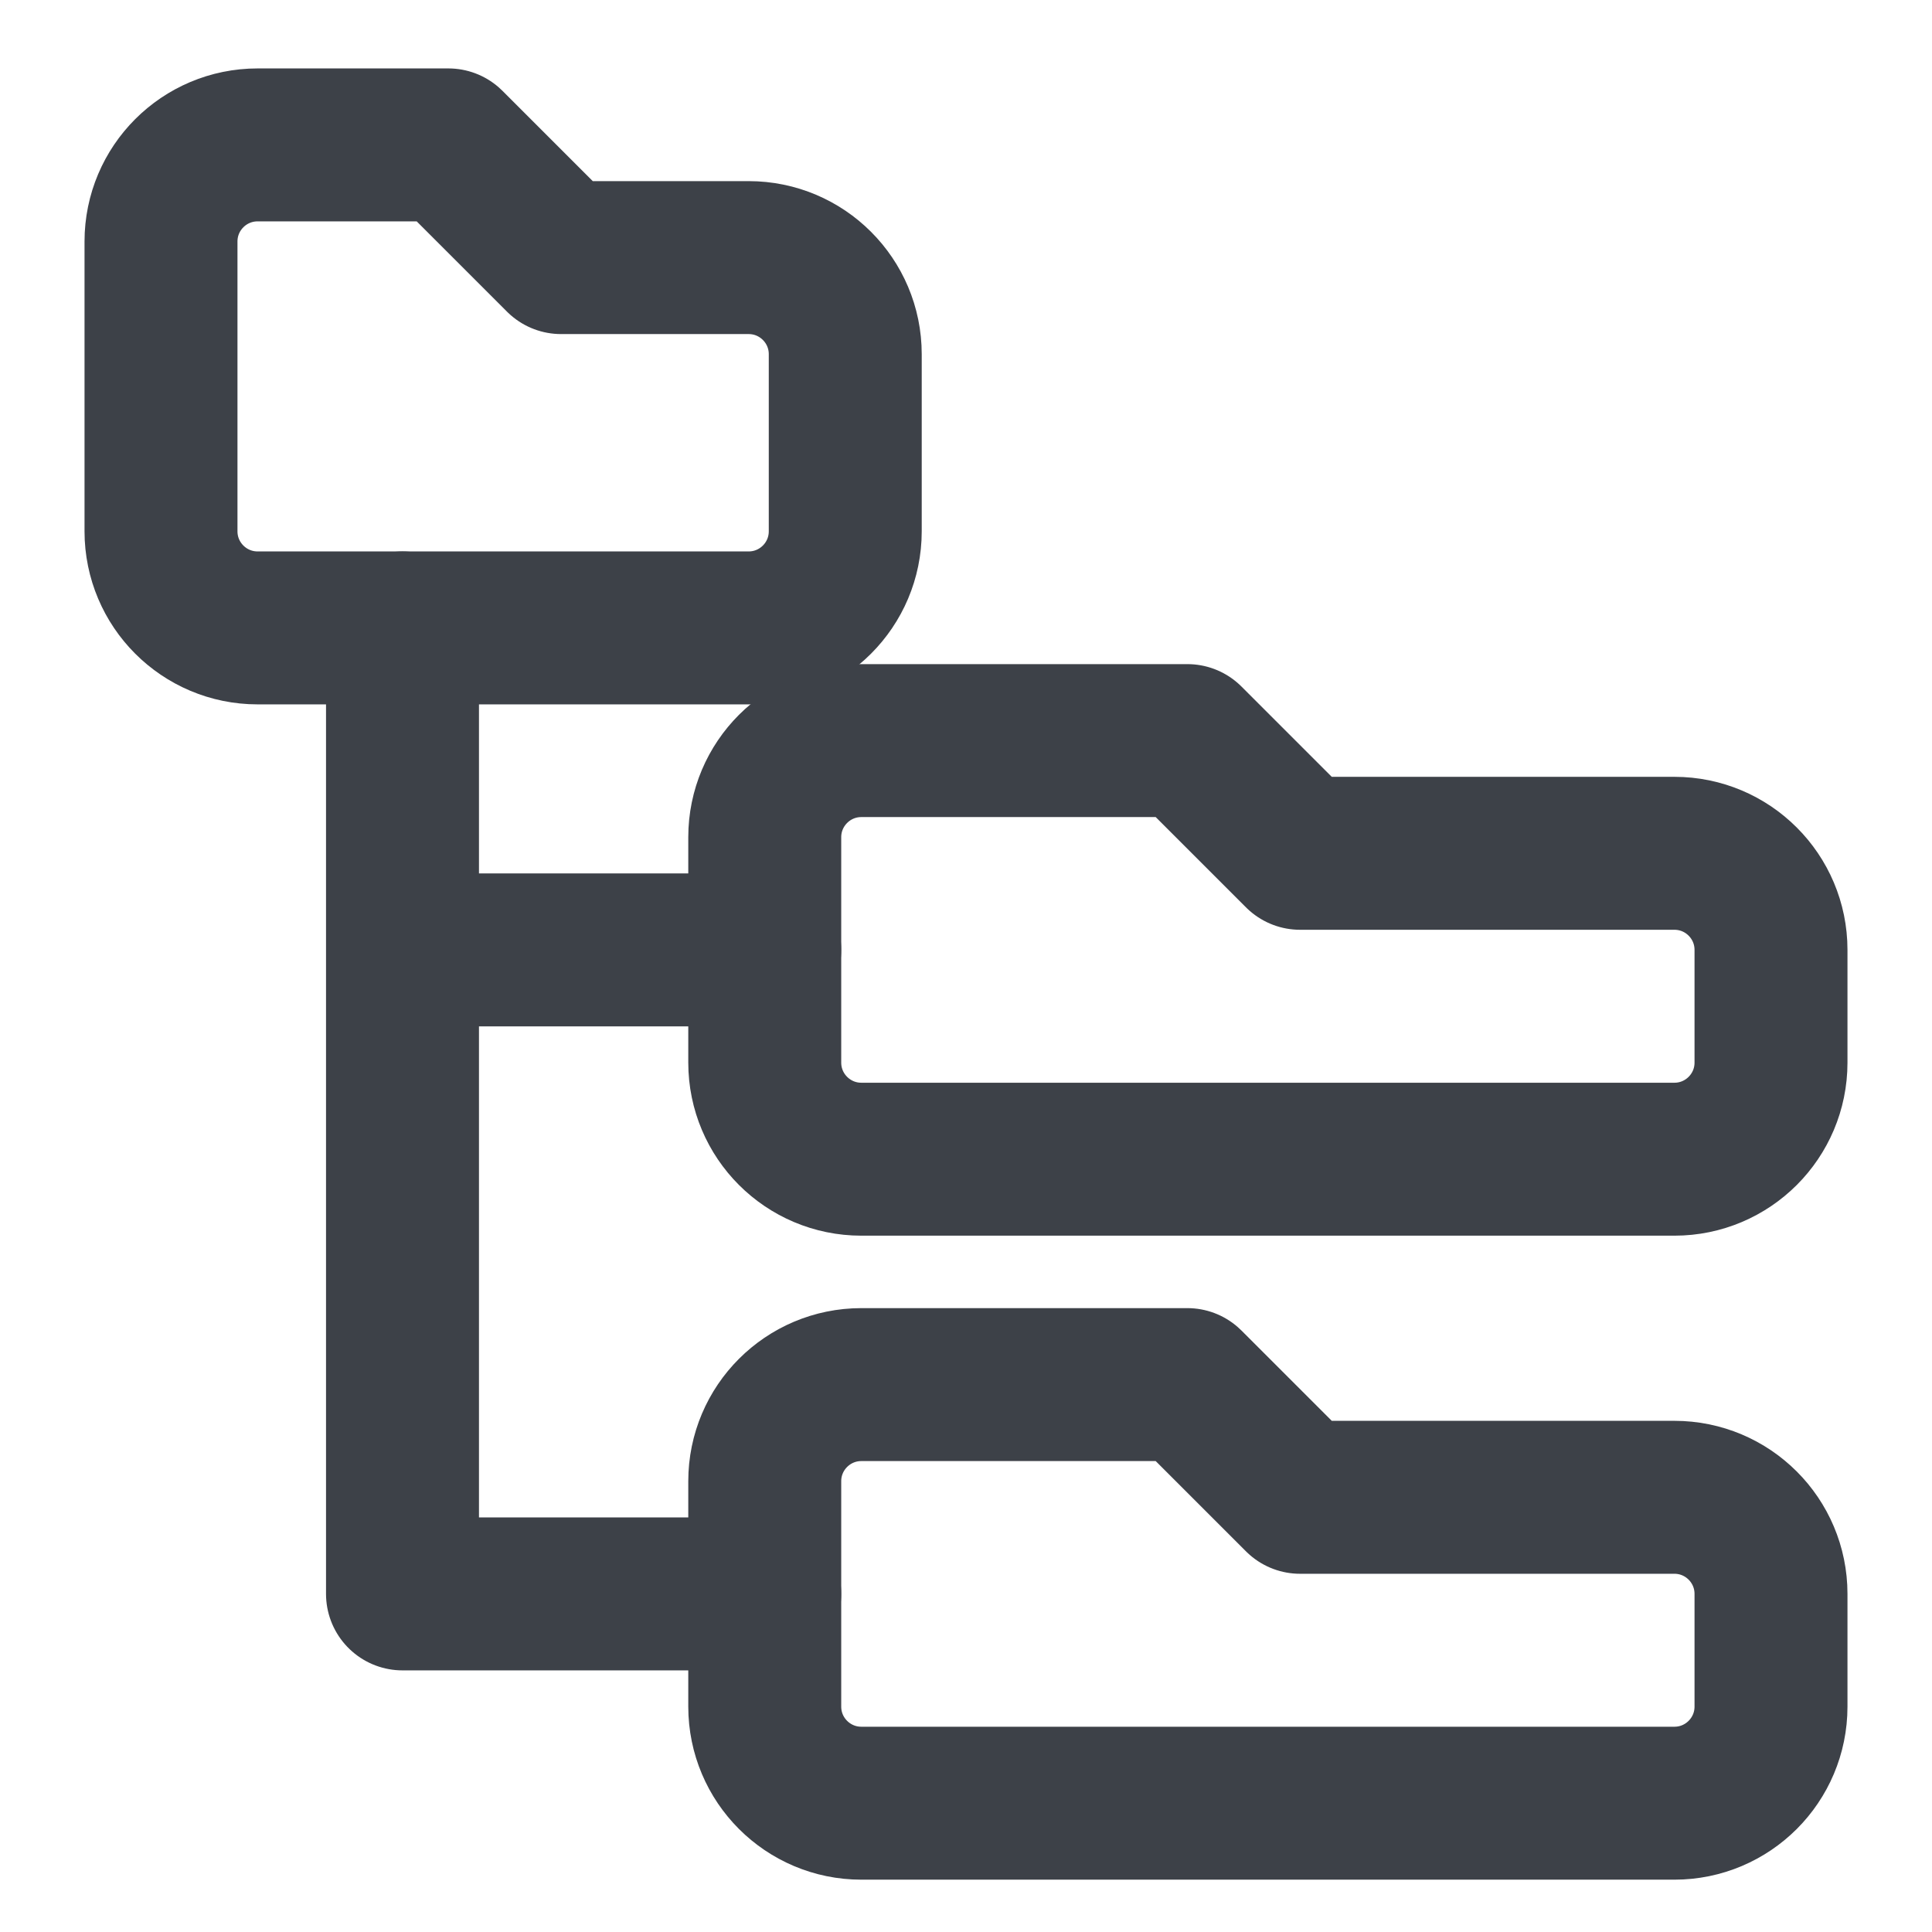
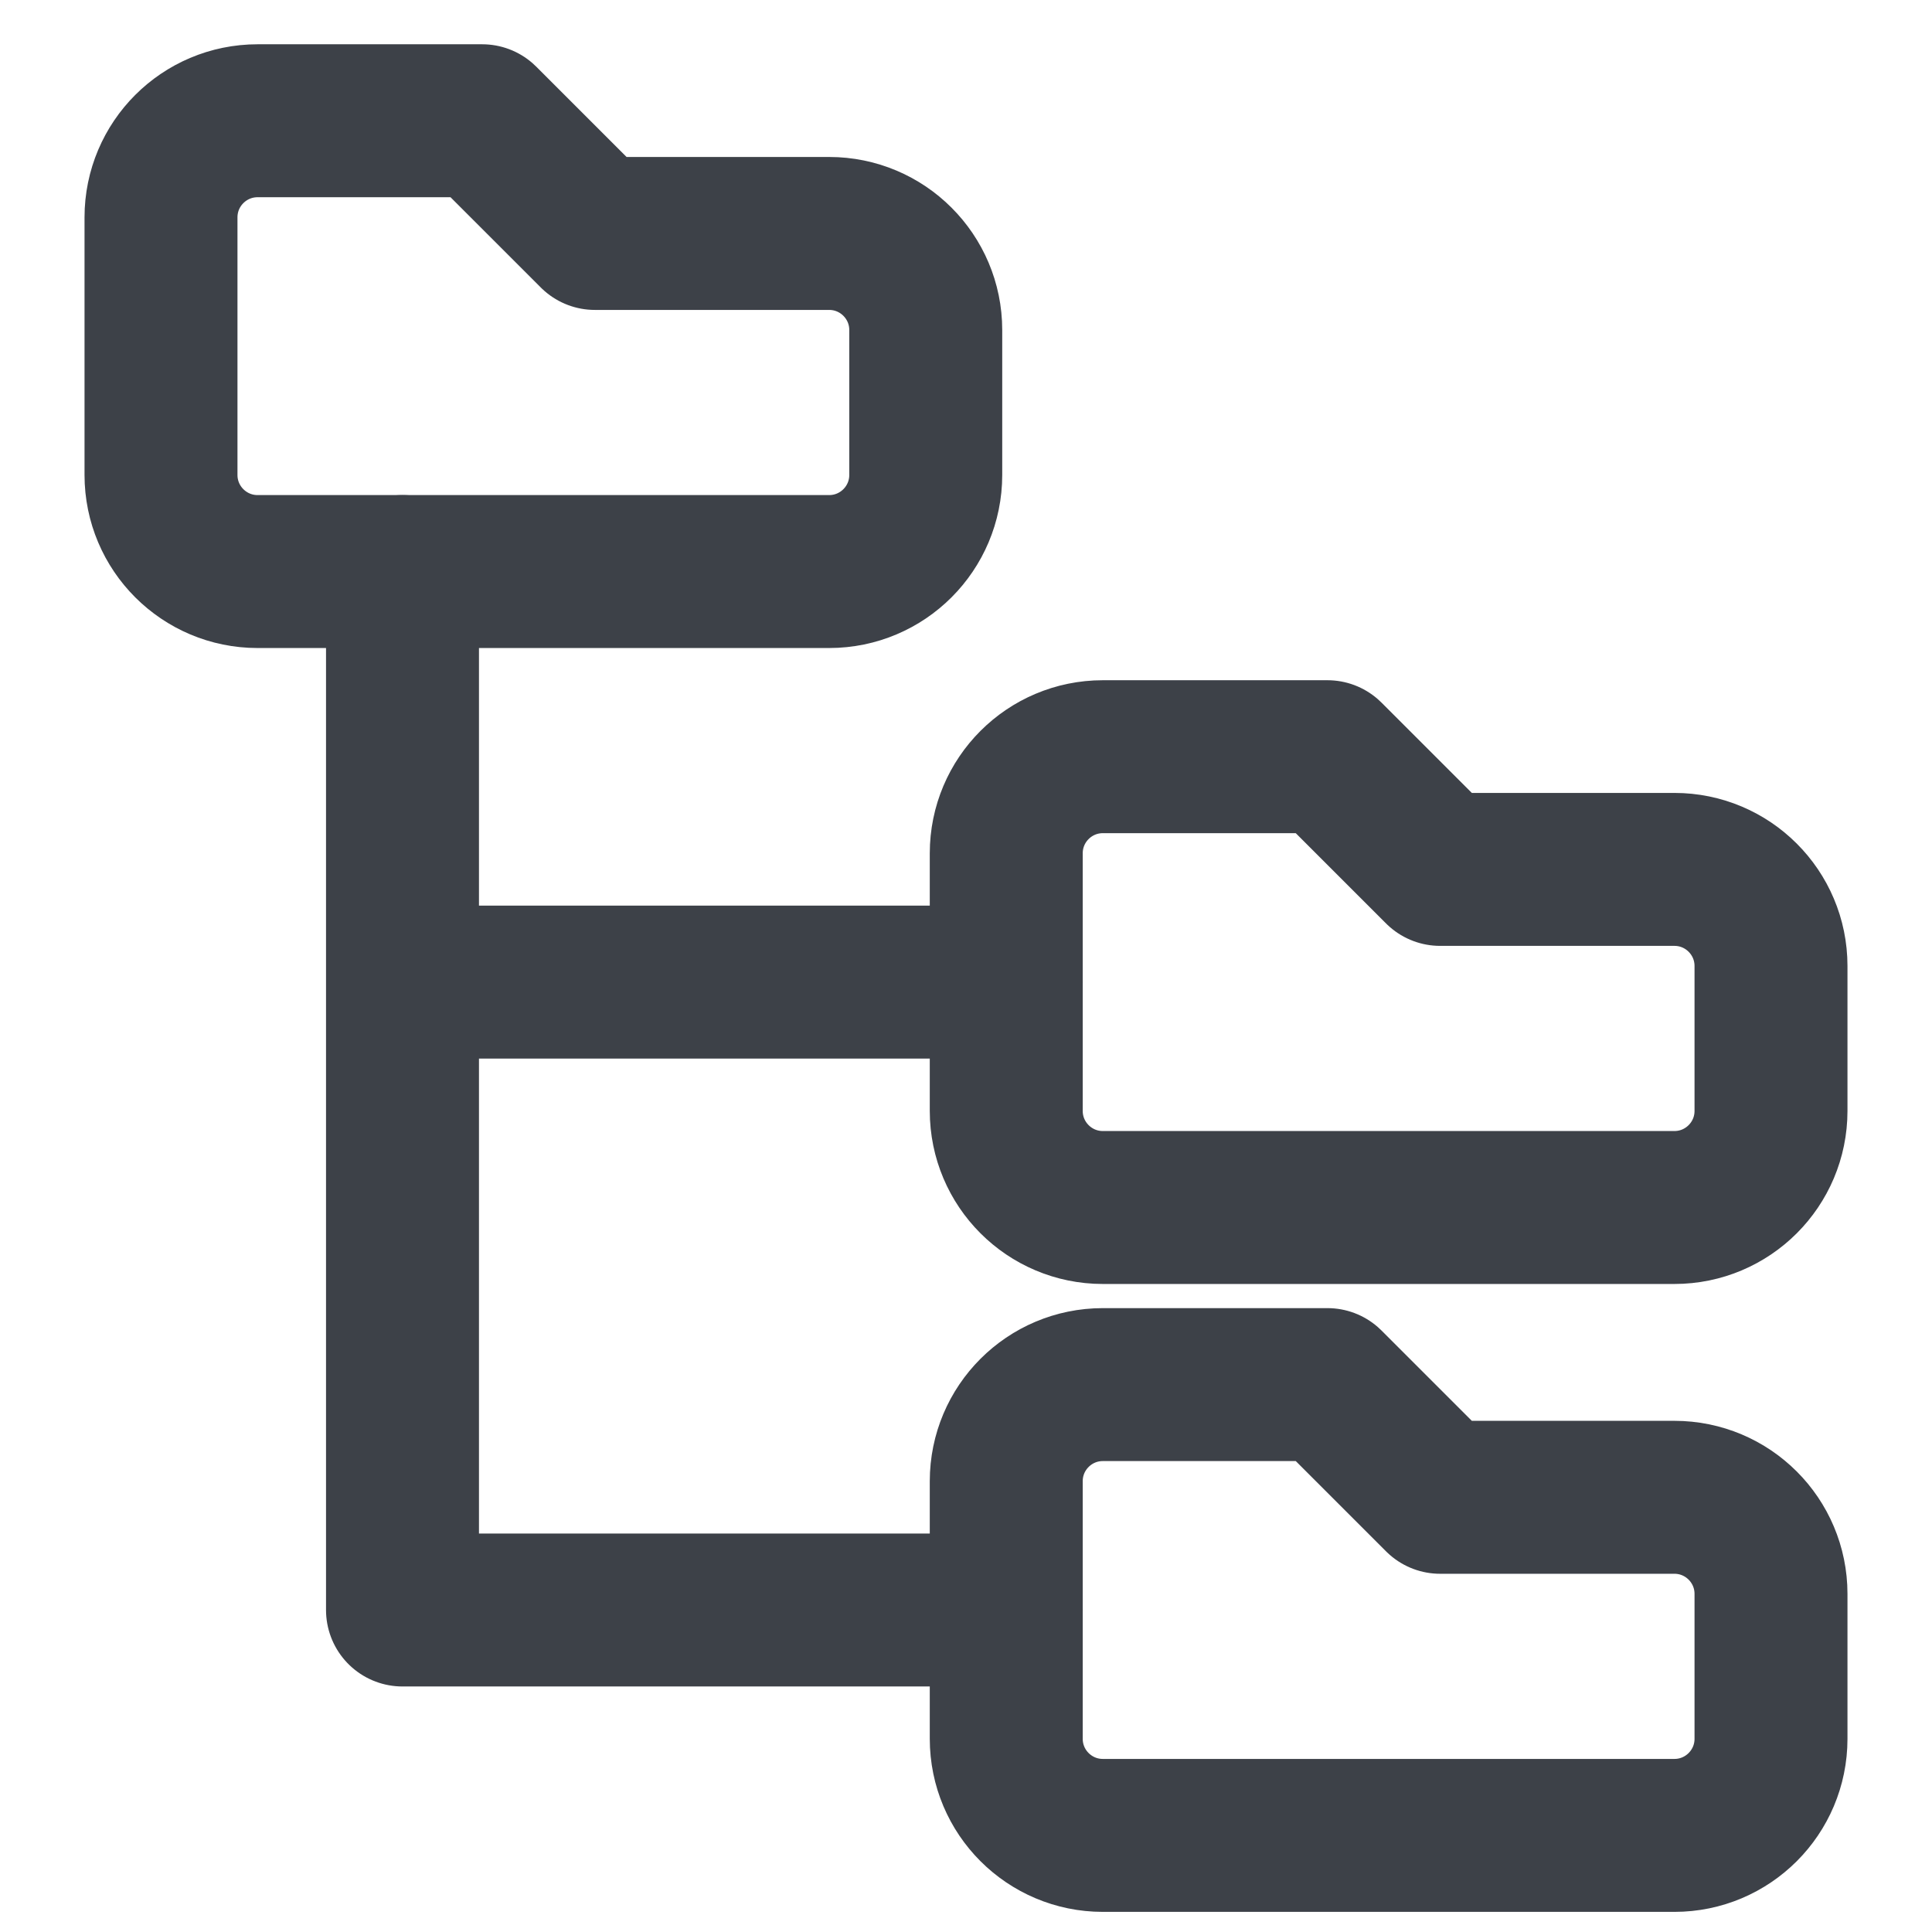
<svg xmlns="http://www.w3.org/2000/svg" viewBox="0 0 24 24" width="64" height="64" fill="none" stroke="#3d4148" stroke-width="1.9" stroke-linecap="round" stroke-linejoin="round">
-   <path d="M2 3.0a1.2 1.2 0 0 1 1.2 -1.2H5.57l1.4 1.4H9.3a1.2 1.2 0 0 1 1.2 1.2V6.6a1.2 1.2 0 0 1 -1.2 1.2H3.2a1.2 1.2 0 0 1 -1.2 -1.2Z" />
-   <path d="M5 7.8V19.8H9.5M5 11.8H9.5" />
-   <path d="M9.5 10.4a1.2 1.2 0 0 1 1.2 -1.2H14.75l1.4 1.4H20.8a1.2 1.2 0 0 1 1.2 1.2V13.2a1.2 1.2 0 0 1 -1.2 1.2H10.7a1.2 1.2 0 0 1 -1.2 -1.2Z" />
-   <path d="M9.5 18.4a1.2 1.2 0 0 1 1.2 -1.2H14.75l1.4 1.4H20.8a1.2 1.2 0 0 1 1.2 1.2V21.2a1.2 1.2 0 0 1 -1.2 1.2H10.7a1.2 1.2 0 0 1 -1.2 -1.2Z" />
+   <path d="M2 2.7a1.2 1.2 0 0 1 1.2 -1.2H5.99l1.4 1.4H10.3a1.2 1.2 0 0 1 1.2 1.2V5.9a1.2 1.2 0 0 1 -1.2 1.2H3.2a1.2 1.2 0 0 1 -1.2 -1.2Z" />
+   <path d="M5 7.1V20H12.5M5 12.2H12.5" />
+   <path d="M12.5 10.6a1.2 1.2 0 0 1 1.2 -1.2H16.49l1.4 1.4H20.8a1.2 1.2 0 0 1 1.2 1.2V13.8a1.2 1.2 0 0 1 -1.2 1.2H13.7a1.2 1.2 0 0 1 -1.2 -1.2Z" />
+   <path d="M12.5 18.4a1.2 1.2 0 0 1 1.2 -1.2H16.49l1.4 1.4H20.8a1.2 1.2 0 0 1 1.2 1.2V21.6a1.2 1.2 0 0 1 -1.2 1.2H13.7a1.2 1.2 0 0 1 -1.2 -1.2Z" />
</svg>
